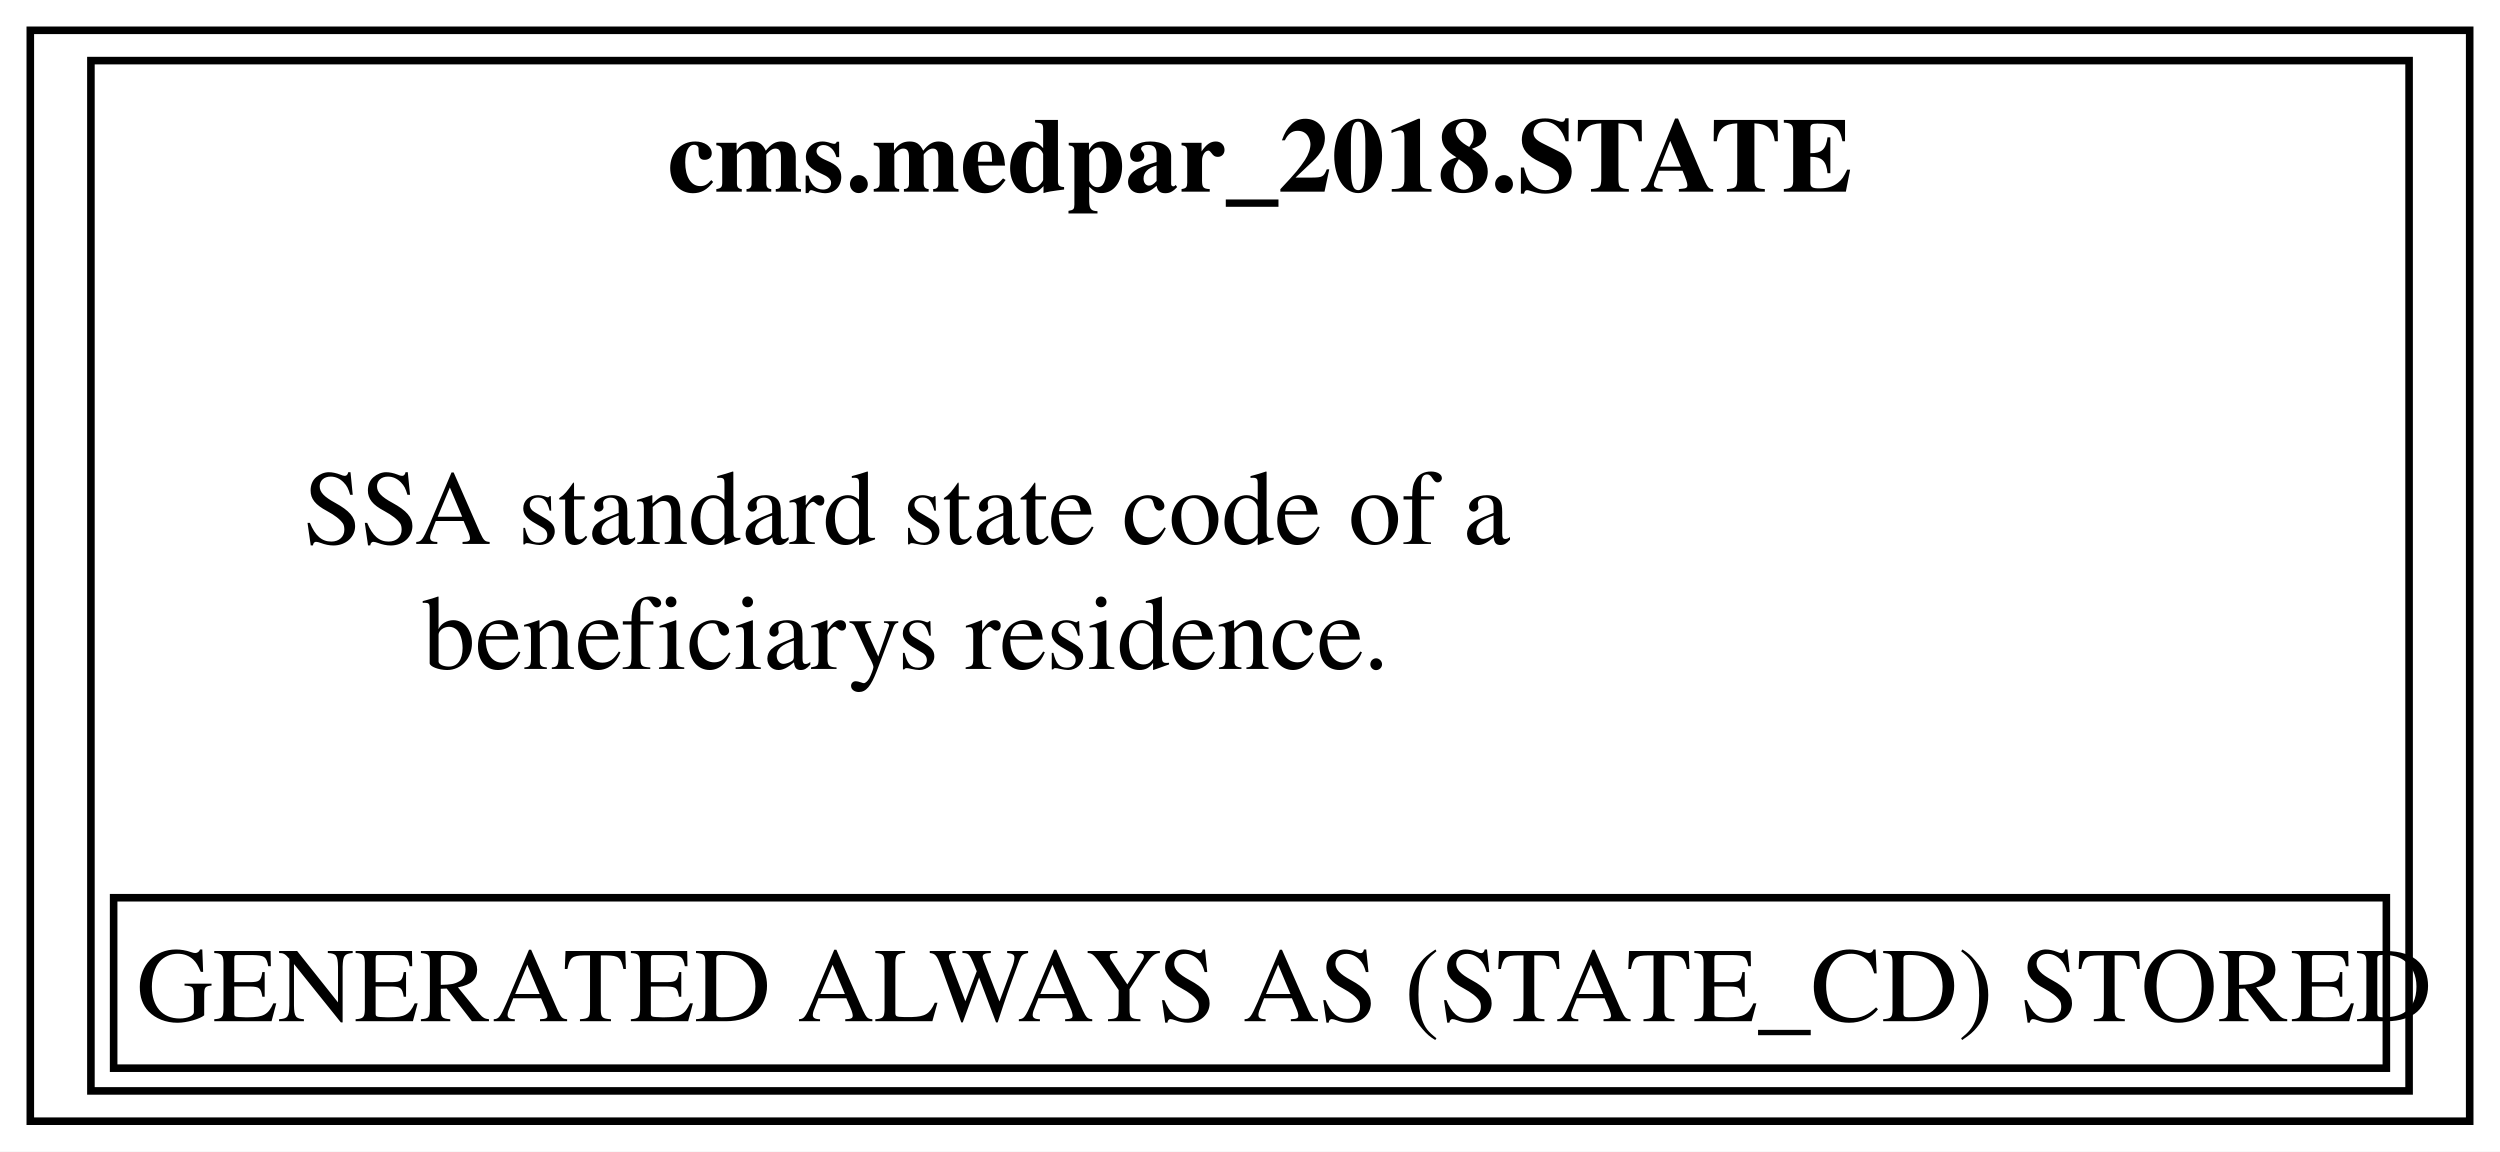
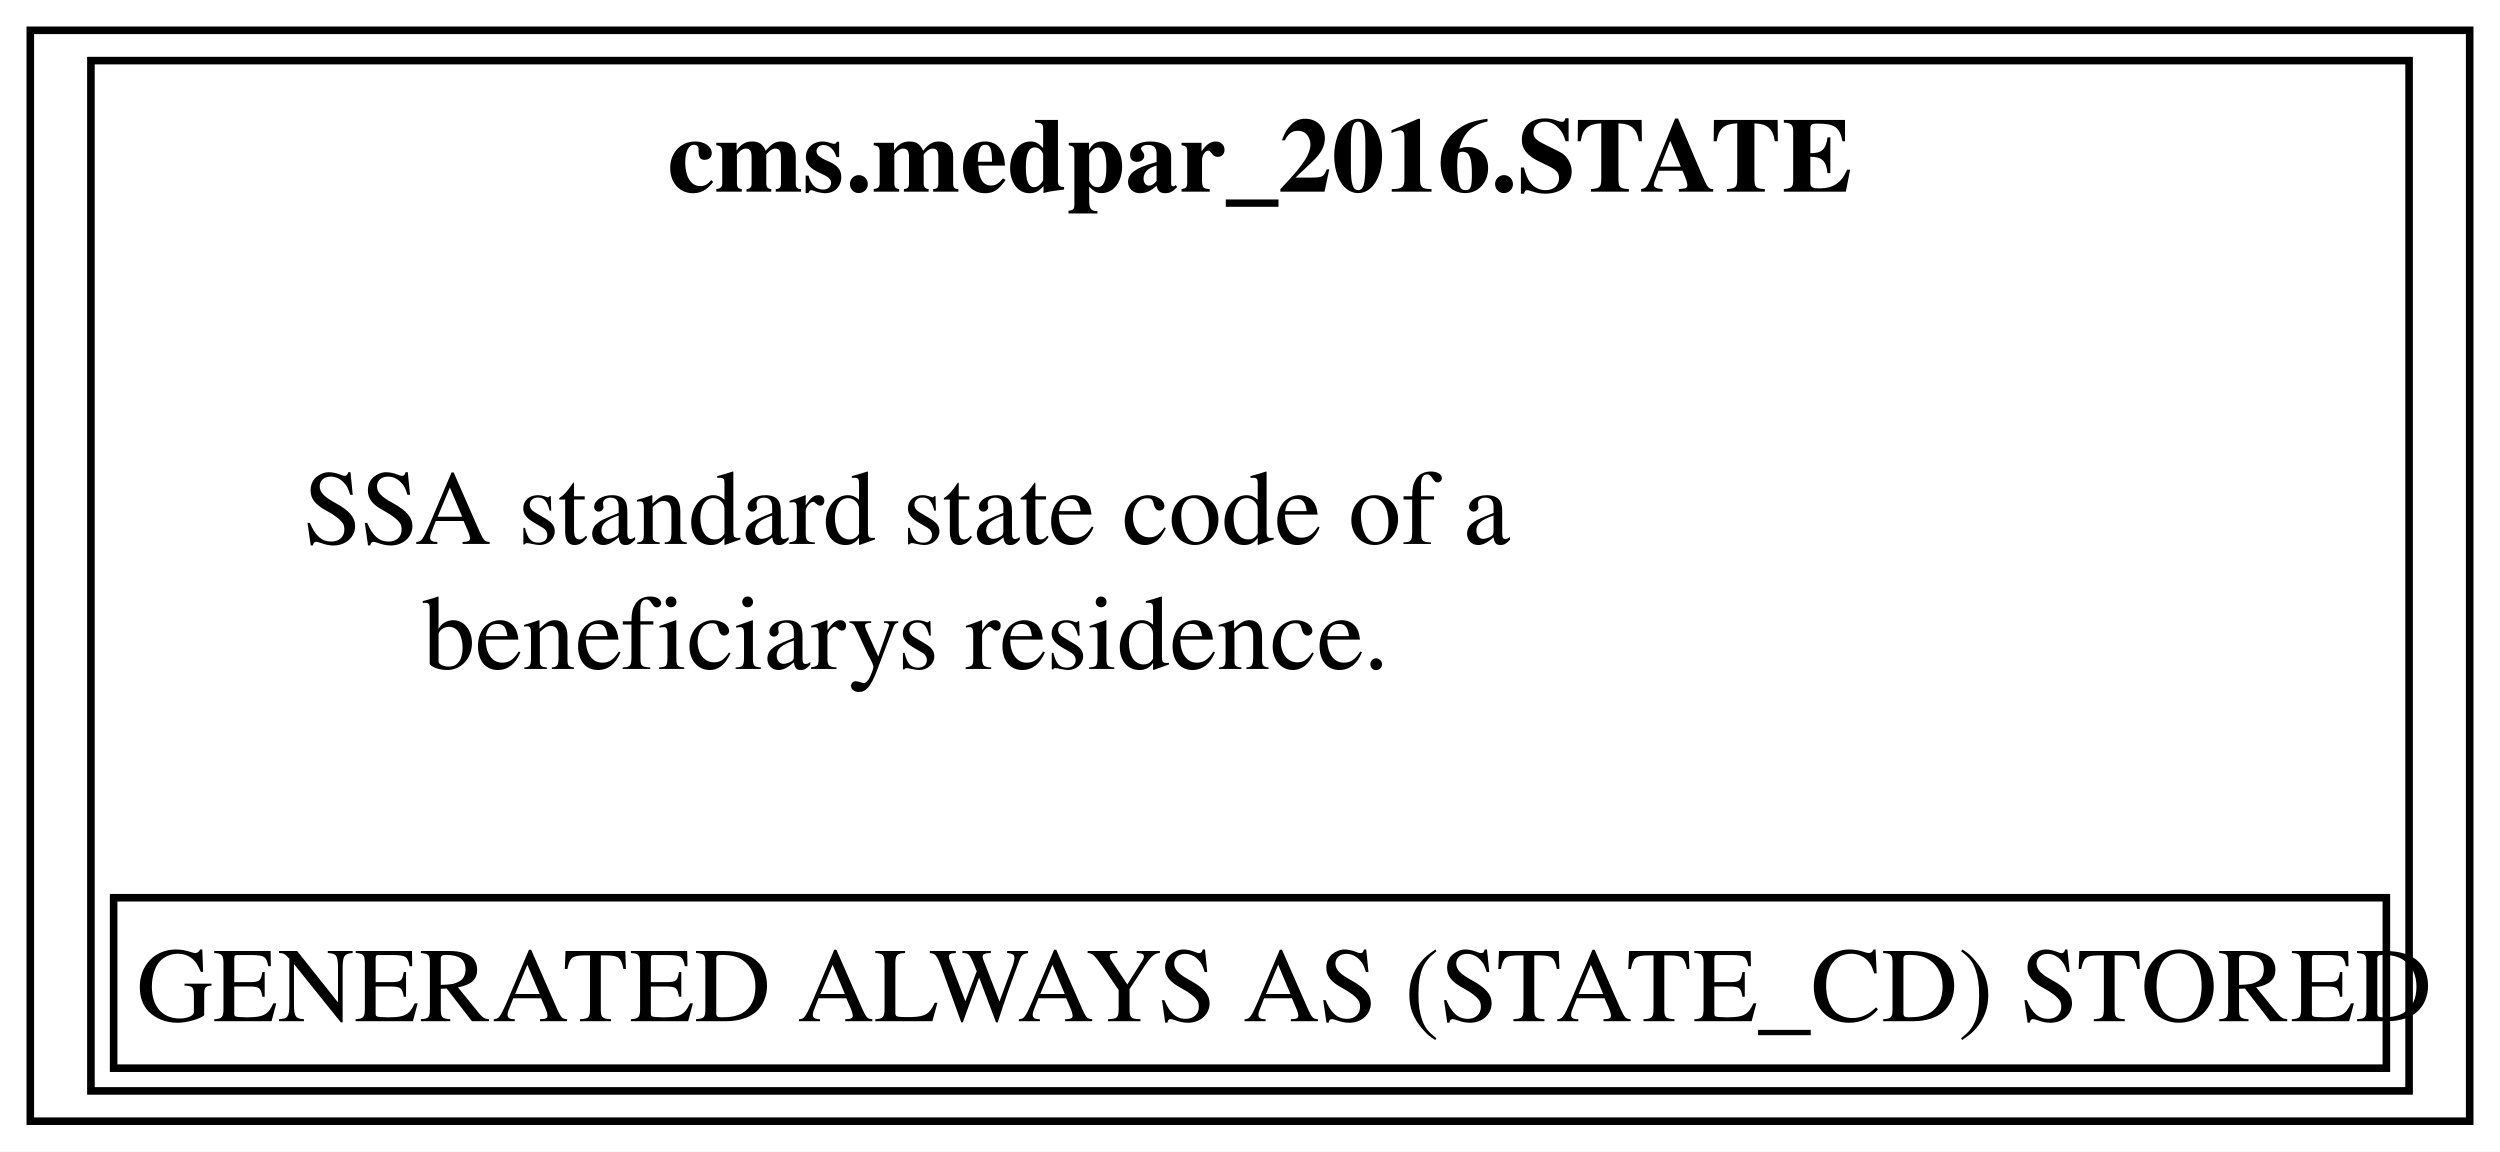
<svg xmlns="http://www.w3.org/2000/svg" xmlns:xlink="http://www.w3.org/1999/xlink" width="330pt" height="152pt" viewBox="0.00 0.00 330.00 152.00">
  <g id="graph0" class="graph" transform="scale(1 1) rotate(0) translate(4 148)">
    <polygon fill="white" stroke="none" points="-4,4 -4,-148 326,-148 326,4 -4,4" />
    <g id="node1" class="node">
      <g id="a_node1">
-         <a xlink:href="../cms.medpar_2018/STATE.html" xlink:title="&lt;TABLE&gt;" target="_blank">
+         <a xlink:href="../cms.medpar_2016/STATE.html" xlink:title="&lt;TABLE&gt;" target="_blank">
          <polygon fill="none" stroke="black" points="322,-144 0,-144 0,0 322,0 322,-144" />
-           <text text-anchor="start" x="84.12" y="-122.7" font-family="Times,serif" font-weight="bold" font-size="14.00">cms.medpar_2018.STATE</text>
+           <text text-anchor="start" x="84.12" y="-122.7" font-family="Times,serif" font-weight="bold" font-size="14.00">cms.medpar_2016.STATE</text>
          <text text-anchor="start" x="36" y="-76.2" font-family="Times,serif" font-size="14.00">SSA standard state code of a</text>
          <text text-anchor="start" x="51.75" y="-59.7" font-family="Times,serif" font-size="14.00">beneficiarys residence.</text>
          <polygon fill="none" stroke="black" points="11,-7 11,-29.5 311,-29.5 311,-7 11,-7" />
          <text text-anchor="start" x="14" y="-13.2" font-family="Times,serif" font-size="14.00">GENERATED ALWAYS AS (STATE_CD) STORED</text>
          <polygon fill="none" stroke="black" points="8,-4 8,-140 314,-140 314,-4 8,-4" />
        </a>
      </g>
    </g>
  </g>
</svg>
